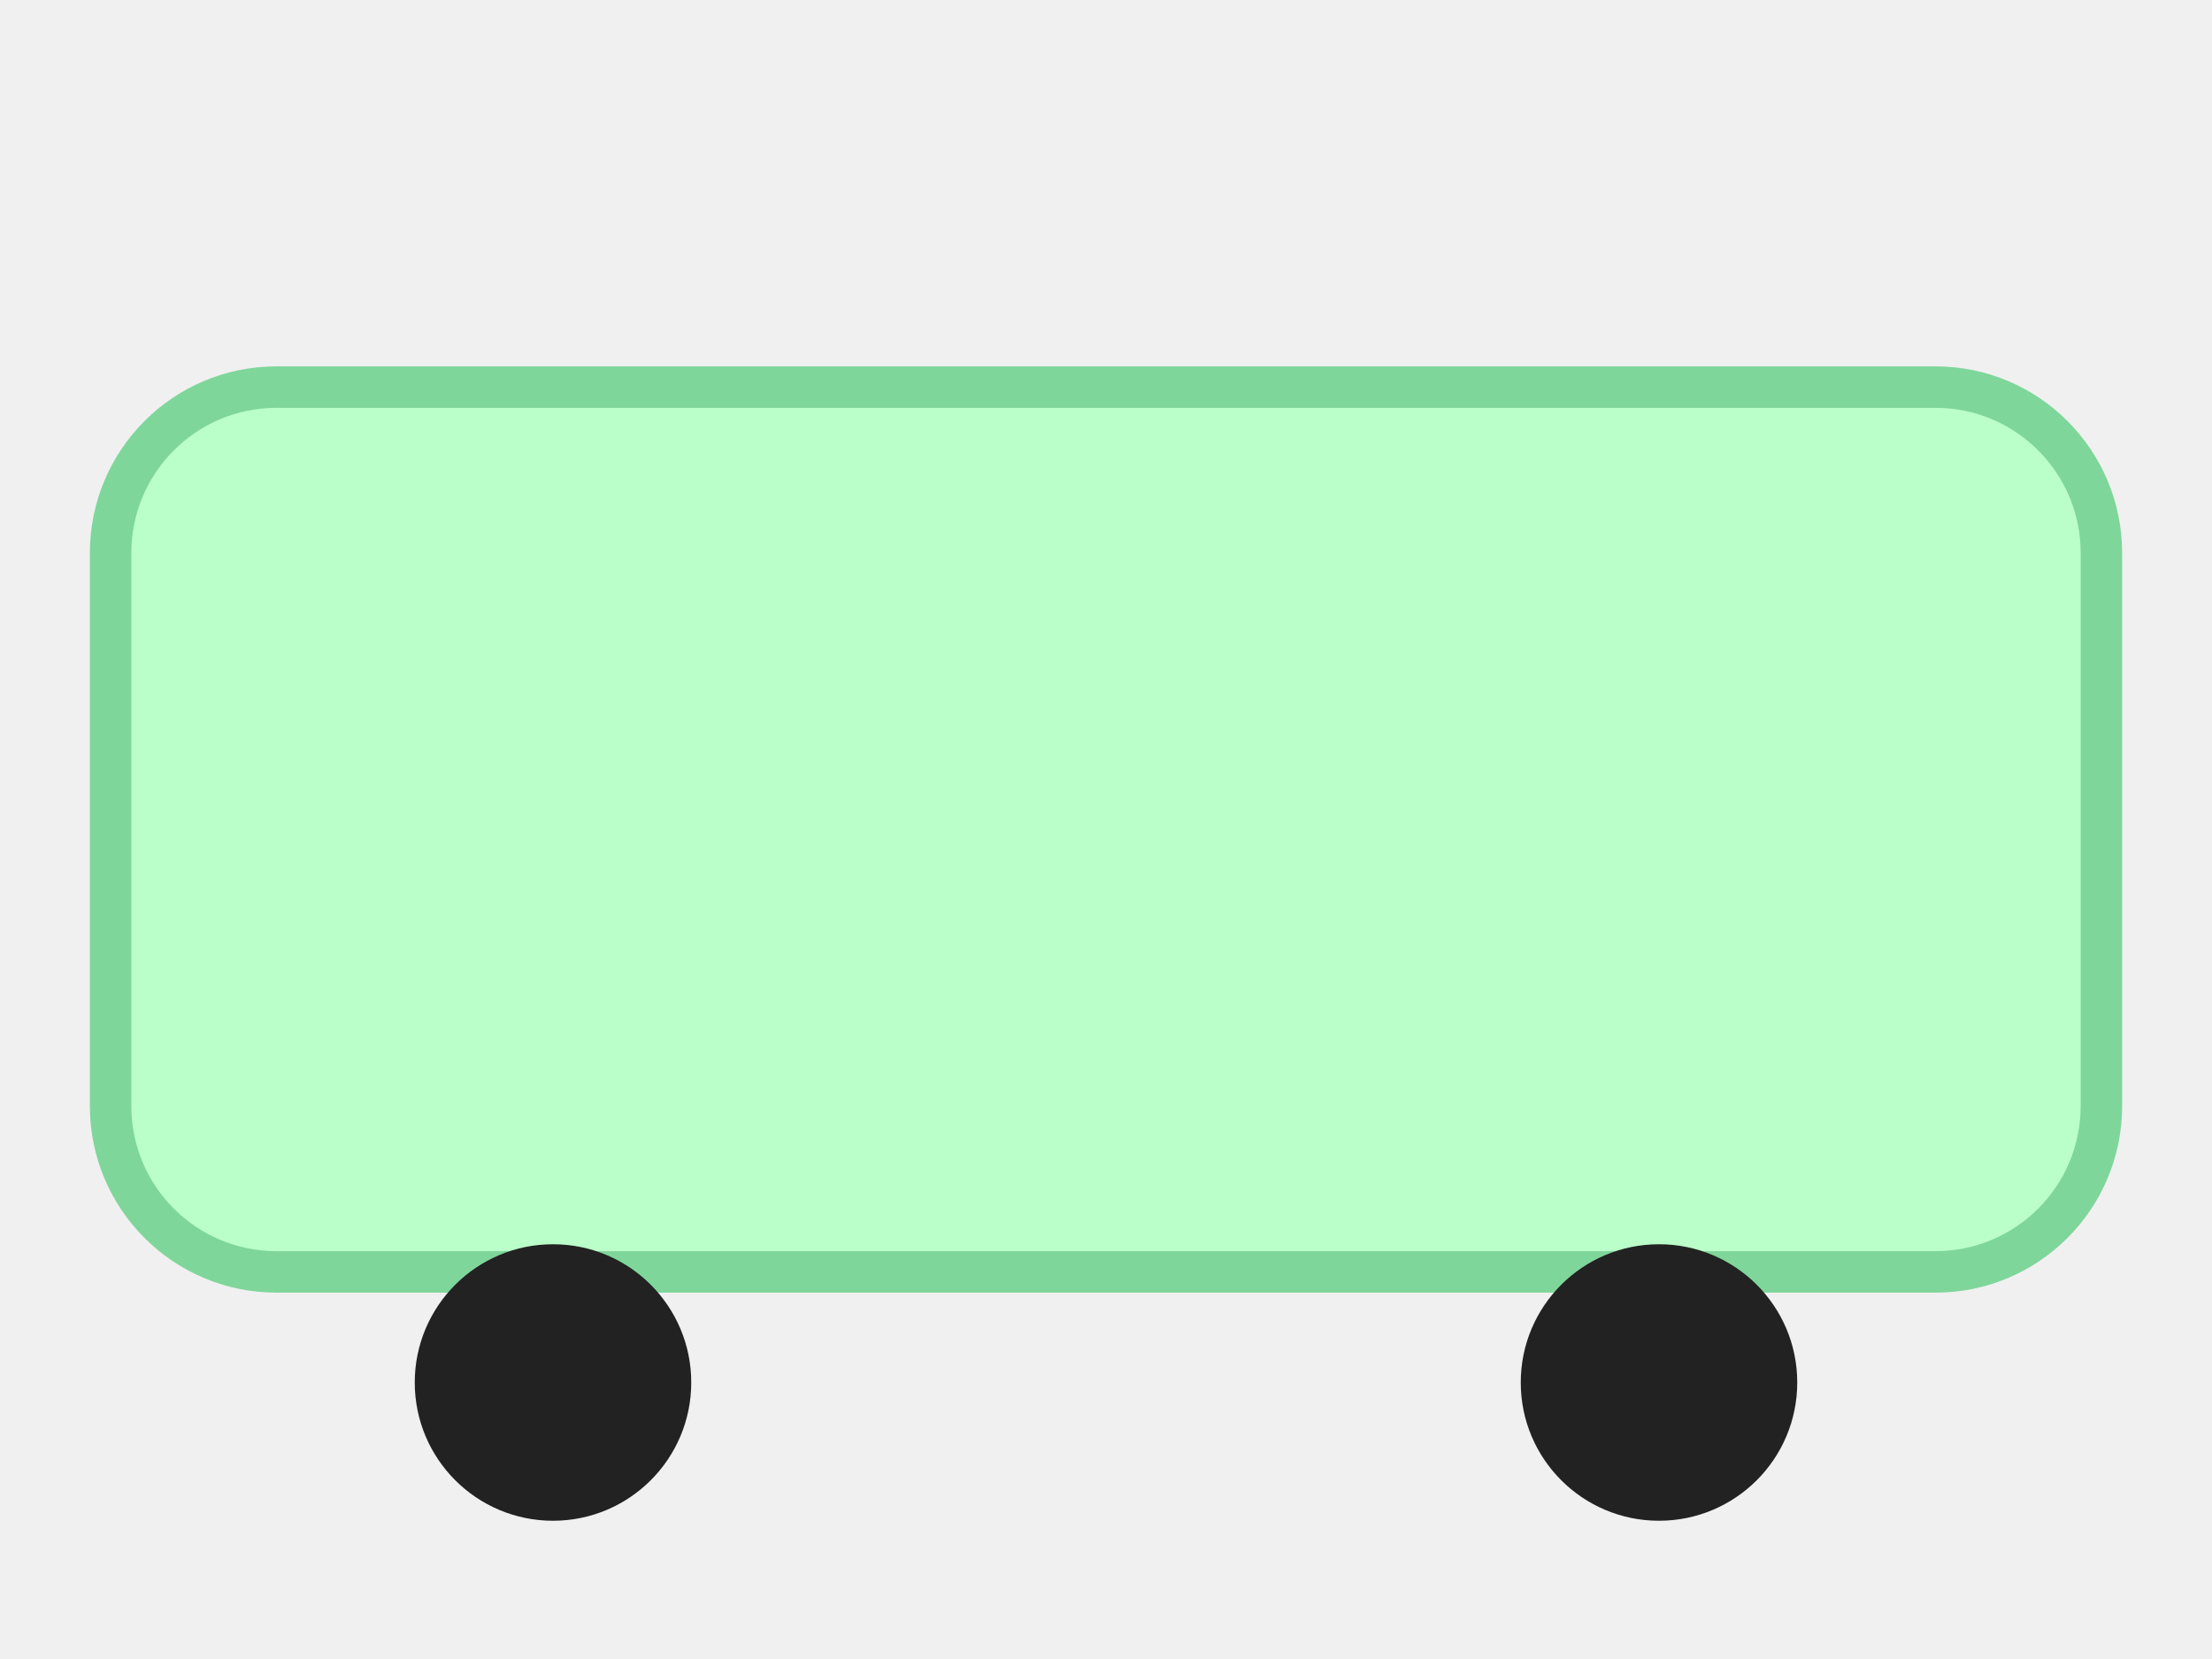
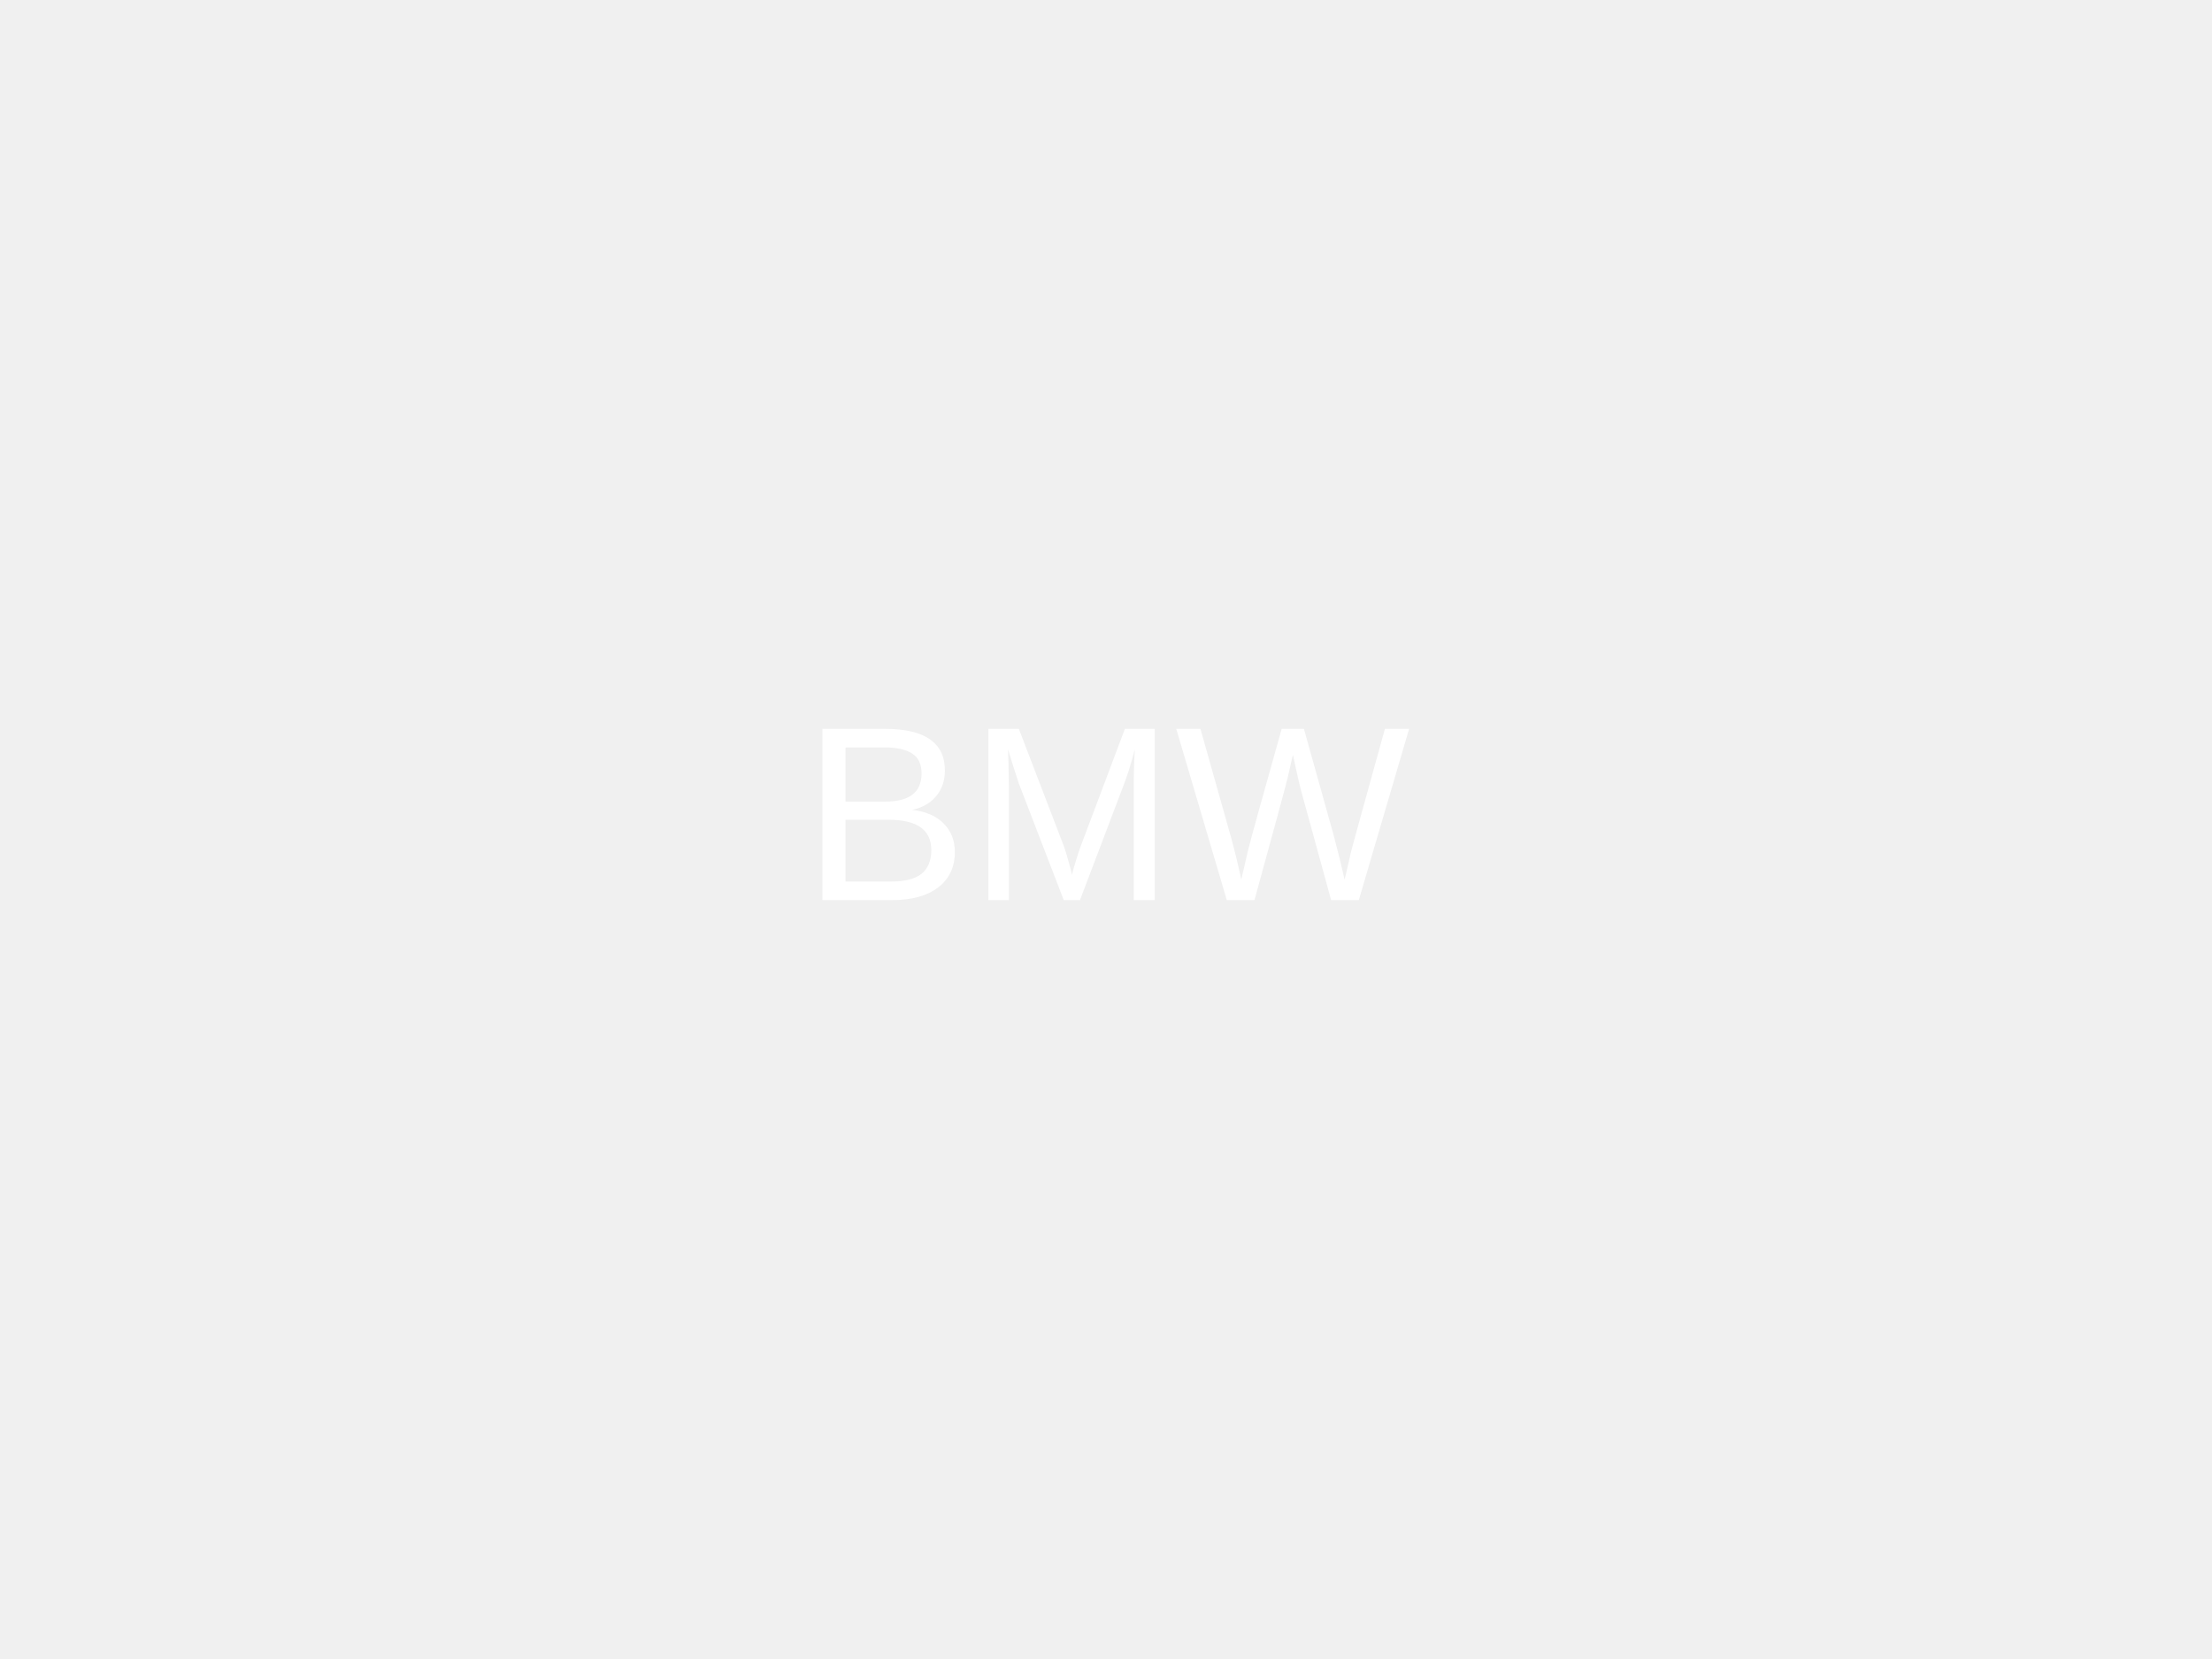
<svg xmlns="http://www.w3.org/2000/svg" viewBox="0 0 160 120">
-   <rect x="8" y="28" width="144" height="64" rx="12" fill="#baffc9" stroke="#7fd69a" stroke-width="3" />
-   <circle cx="40" cy="100" r="10" fill="#222" />
-   <circle cx="120" cy="100" r="10" fill="#222" />
+   <rect width="100%" height="100%" rx="12" fill="#ffffff" opacity="0.02" />
+   <text x="50%" y="50%" dominant-baseline="middle" text-anchor="middle" font-family="Arial, Helvetica, sans-serif" font-size="18" fill="#ffffff">BMW</text>
</svg>
